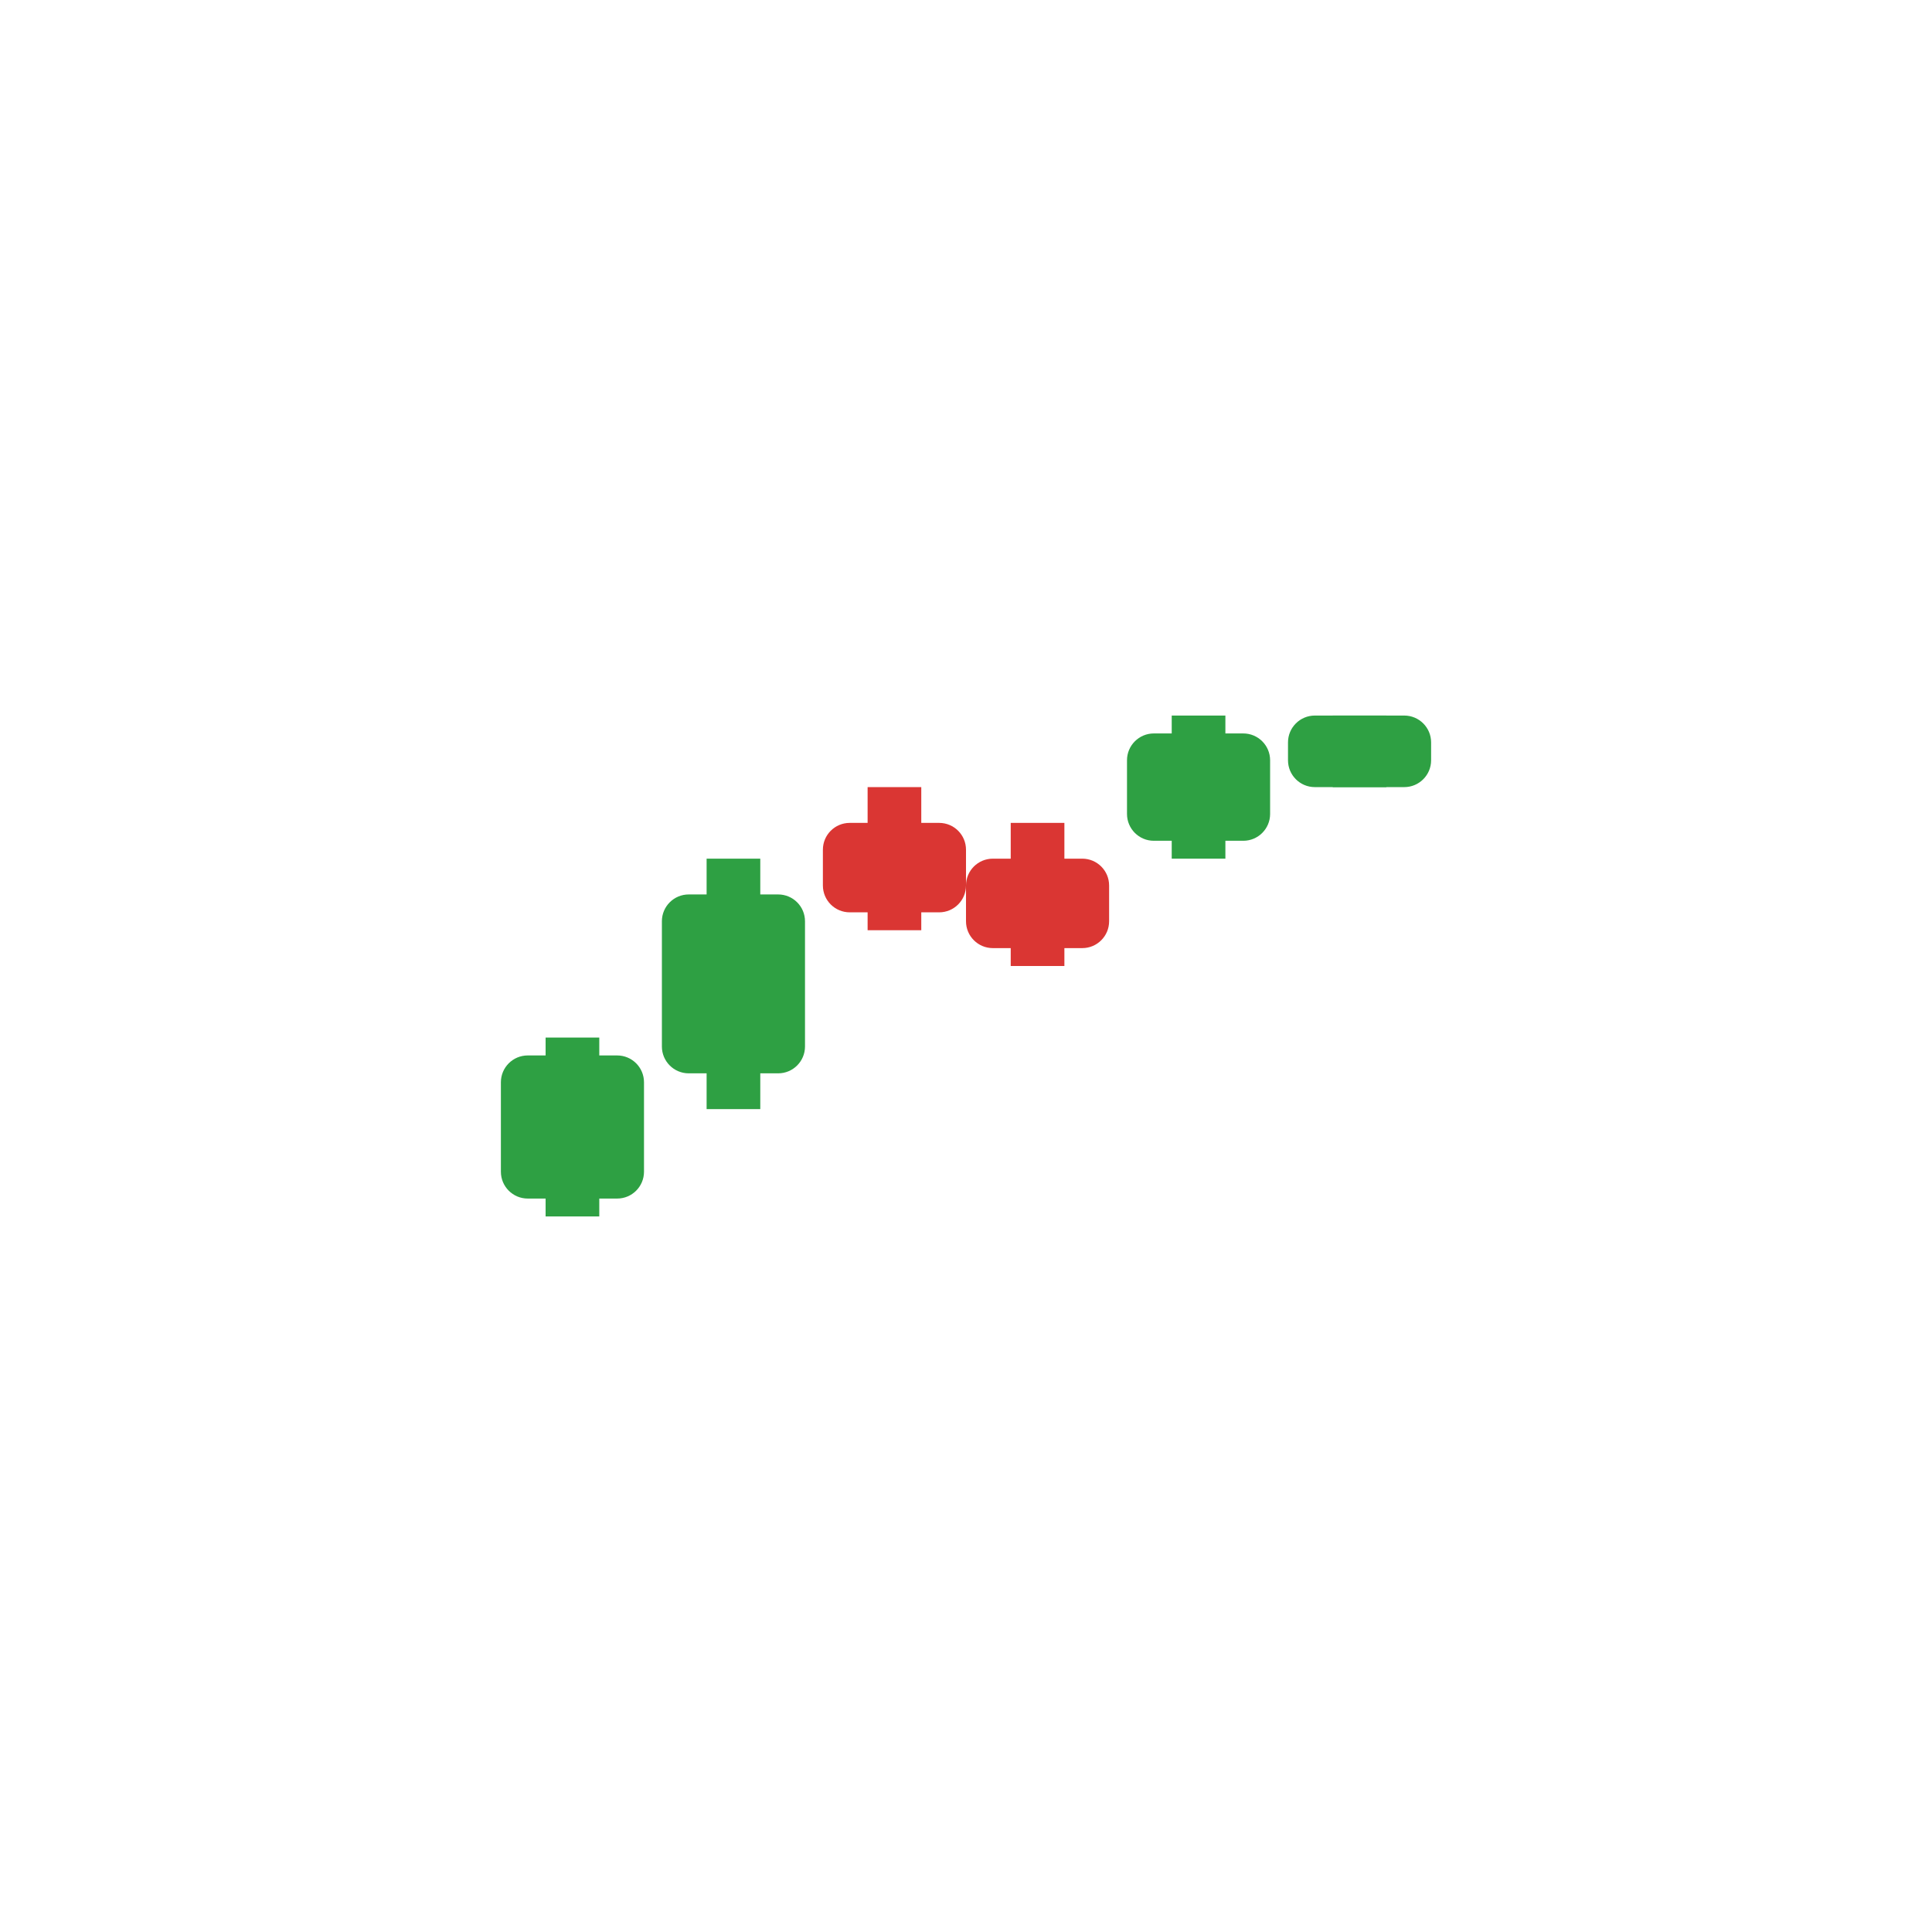
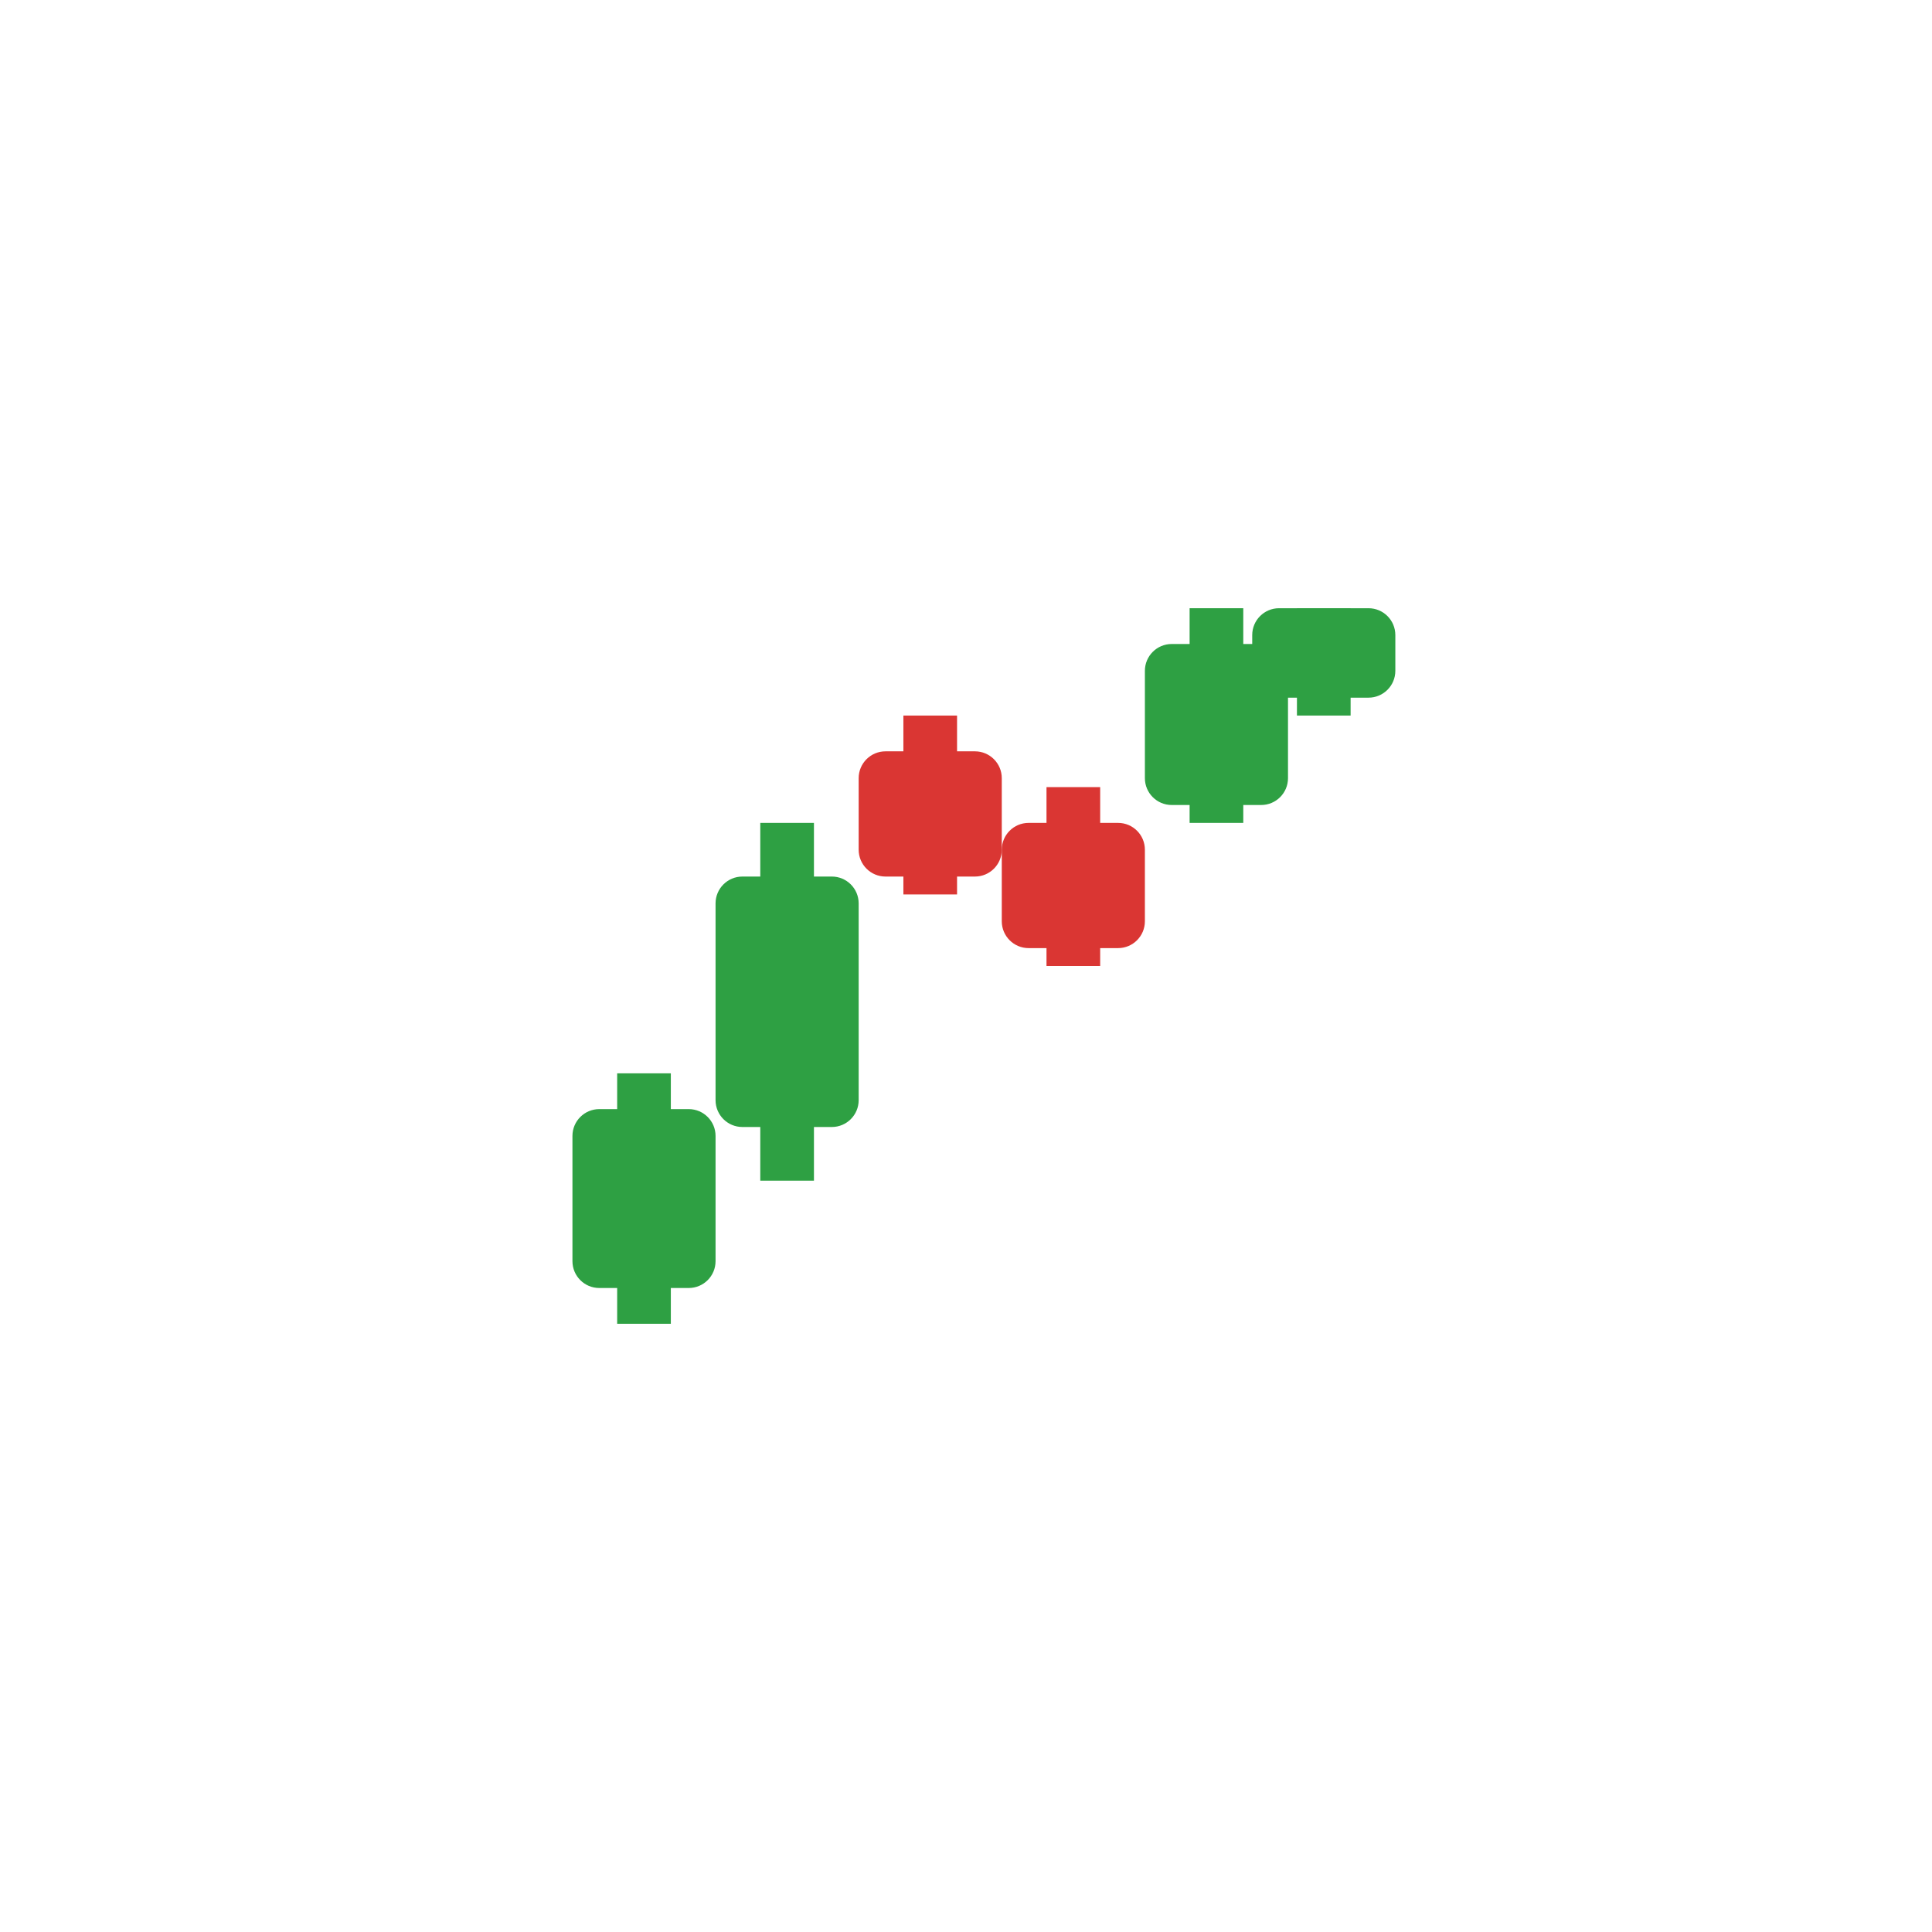
<svg xmlns="http://www.w3.org/2000/svg" viewBox="0 0 108 108">
-   <line x1="32" y1="68" x2="32" y2="58" stroke="#2ea043" stroke-width="3" />
-   <rect x="28" y="59" width="8" height="8" rx="1.5" fill="#2ea043" />
-   <line x1="41" y1="62" x2="41" y2="48" stroke="#2ea043" stroke-width="3" />
-   <rect x="37" y="50" width="8" height="10" rx="1.5" fill="#2ea043" />
-   <line x1="50" y1="52" x2="50" y2="44" stroke="#da3633" stroke-width="3" />
-   <rect x="46" y="46" width="8" height="5" rx="1.5" fill="#da3633" />
-   <line x1="58" y1="54" x2="58" y2="46" stroke="#da3633" stroke-width="3" />
-   <rect x="54" y="48" width="8" height="5" rx="1.5" fill="#da3633" />
-   <line x1="67" y1="48" x2="67" y2="40" stroke="#2ea043" stroke-width="3" />
-   <rect x="63" y="41" width="8" height="6" rx="1.5" fill="#2ea043" />
-   <line x1="76" y1="44" x2="76" y2="40" stroke="#2ea043" stroke-width="3" />
-   <rect x="72" y="40" width="8" height="4" rx="1.5" fill="#2ea043" />
+   <line x1="36" y1="74" x2="36" y2="60" stroke="#2ea043" stroke-width="3" />
+   <rect x="32" y="62" width="8" height="10" rx="1.5" fill="#2ea043" />
+   <line x1="44" y1="66" x2="44" y2="46" stroke="#2ea043" stroke-width="3" />
+   <rect x="40" y="49" width="8" height="14" rx="1.5" fill="#2ea043" />
+   <line x1="52" y1="50" x2="52" y2="40" stroke="#da3633" stroke-width="3" />
+   <rect x="48" y="42" width="8" height="7" rx="1.5" fill="#da3633" />
+   <line x1="60" y1="54" x2="60" y2="44" stroke="#da3633" stroke-width="3" />
+   <rect x="56" y="46" width="8" height="7" rx="1.5" fill="#da3633" />
+   <line x1="68" y1="46" x2="68" y2="34" stroke="#2ea043" stroke-width="3" />
+   <rect x="64" y="36" width="8" height="9" rx="1.5" fill="#2ea043" />
+   <line x1="74" y1="40" x2="74" y2="34" stroke="#2ea043" stroke-width="3" />
+   <rect x="70" y="34" width="8" height="5" rx="1.5" fill="#2ea043" />
</svg>
